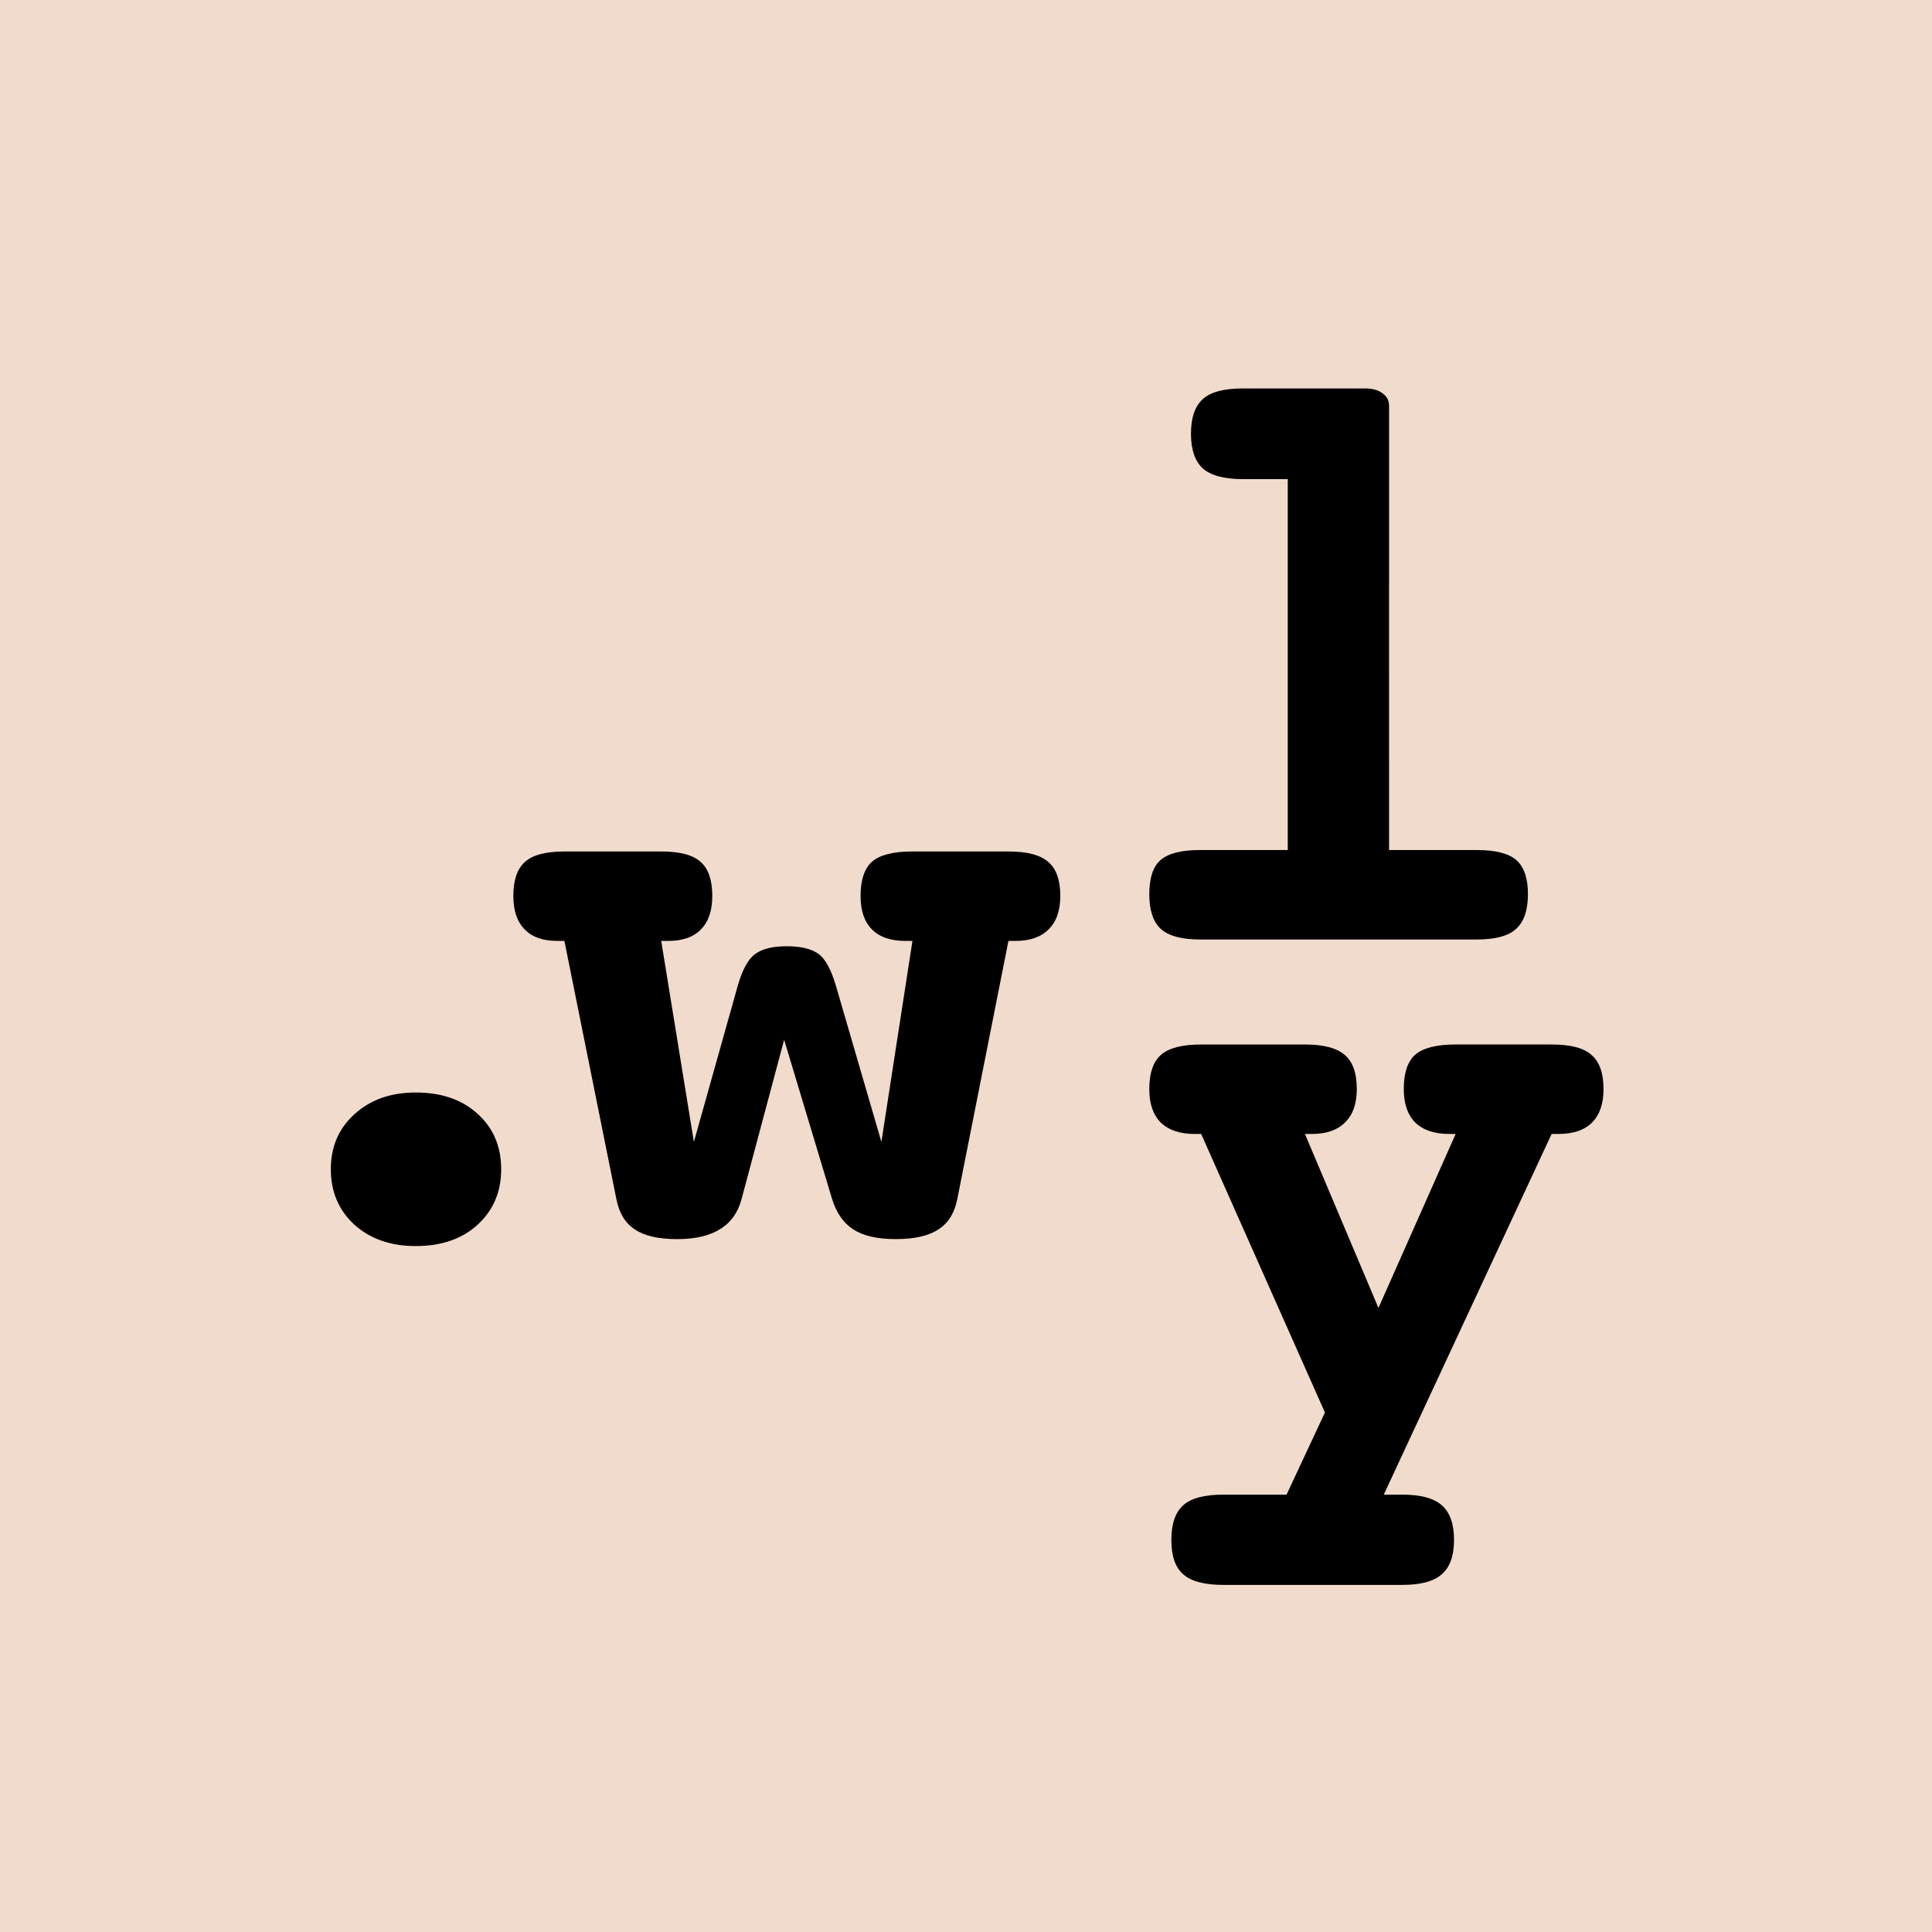
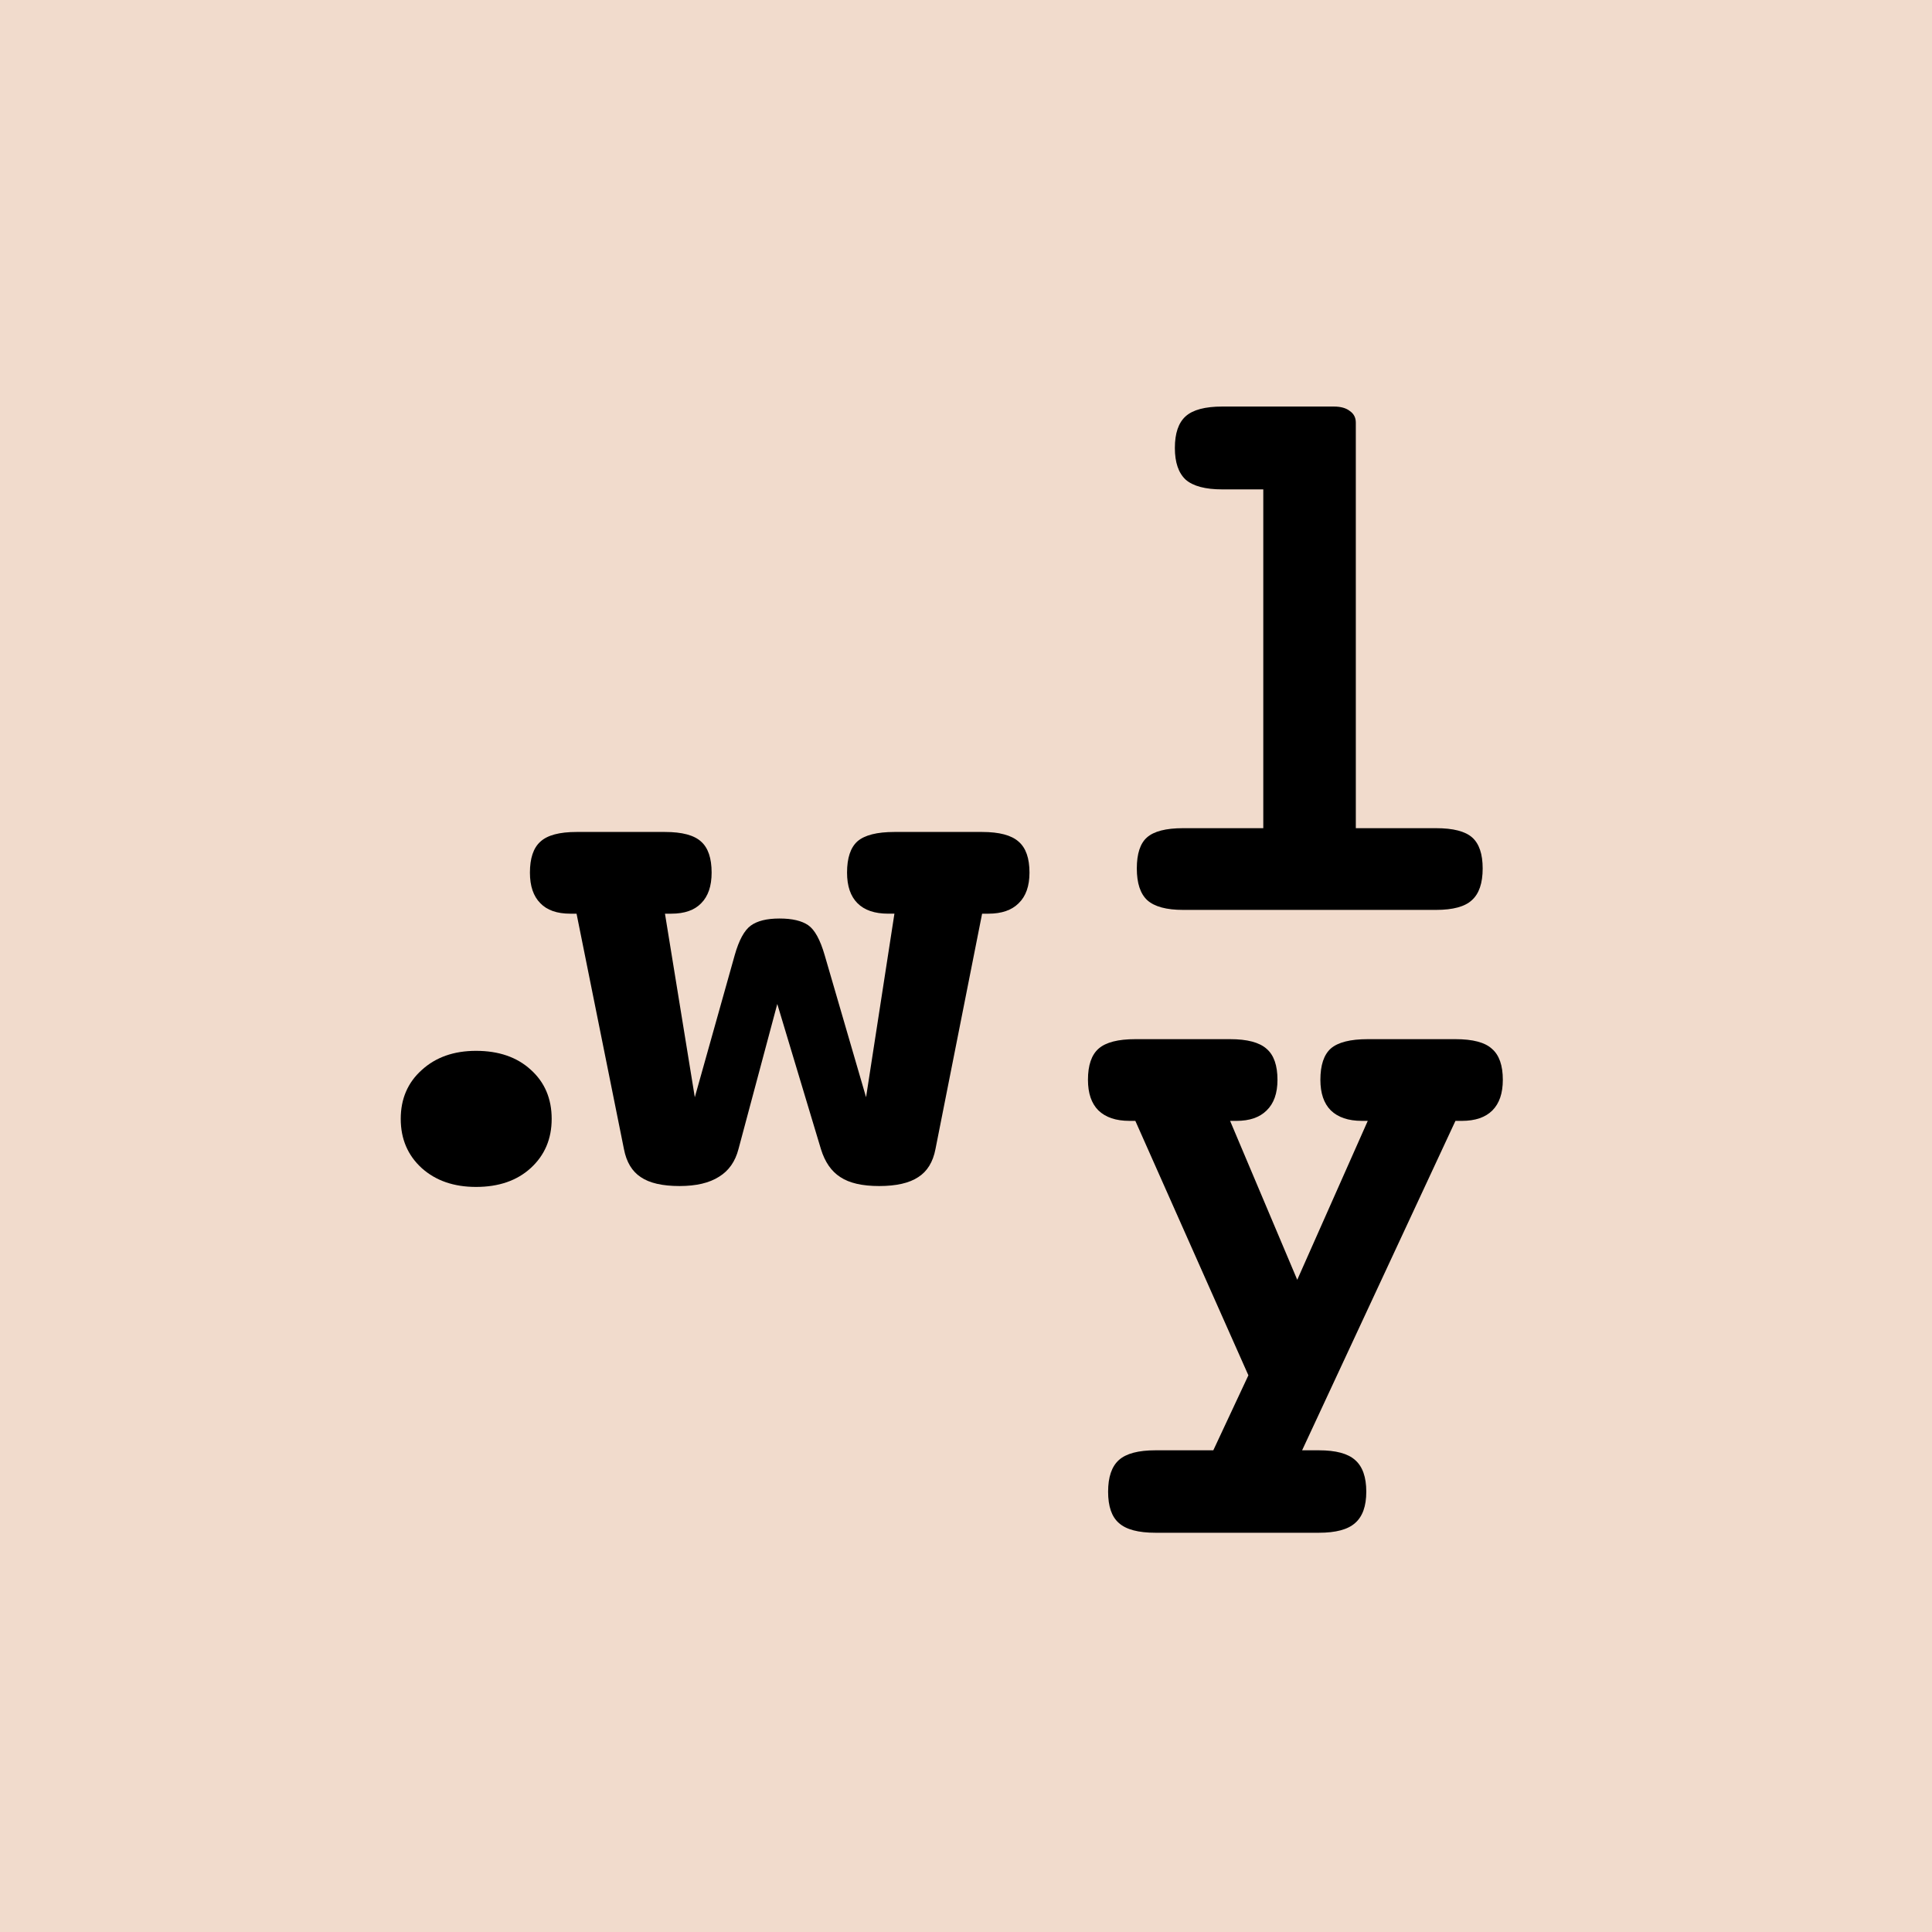
<svg xmlns="http://www.w3.org/2000/svg" width="128" height="128" viewBox="0 0 128 128" version="1.1" id="svg1">
  <defs id="defs1" />
  <g id="layer2" style="display:none">
    <rect style="fill:#acffb7;fill-opacity:1;stroke:#ff00ff;stroke-width:0;stroke-miterlimit:2;stroke-opacity:0.721" id="rect1" width="202.718" height="22.78" x="-53.604" y="-180.805" transform="rotate(-45,244.1856,-26.19415)" />
    <rect style="fill:#caffed;fill-opacity:1;stroke:#ff00ff;stroke-width:0;stroke-miterlimit:2;stroke-opacity:0.721" id="rect2" width="202.718" height="22.78" x="-53.604" y="-158.025" transform="rotate(-45,244.1856,-26.19415)" />
    <rect style="fill:#a3f5ff;fill-opacity:1;stroke:#ff00ff;stroke-width:0;stroke-miterlimit:2;stroke-opacity:0.721" id="rect3" width="202.718" height="22.78" x="-53.604" y="-135.246" transform="rotate(-45,244.1856,-26.19415)" />
    <rect style="fill:#ffe6d5;stroke:#ff00ff;stroke-width:0;stroke-miterlimit:2;stroke-opacity:0.721" id="rect4" width="202.718" height="22.78" x="-53.604" y="-66.907" transform="rotate(-45,244.1856,-26.19415)" />
    <rect style="fill:#dedbf5;fill-opacity:1;stroke:#ff00ff;stroke-width:0;stroke-miterlimit:2;stroke-opacity:0.721" id="rect5" width="202.718" height="22.78" x="-53.604" y="-89.686" transform="rotate(-45,244.1856,-26.19415)" />
    <rect style="fill:#95e5ff;fill-opacity:1;stroke:#ff00ff;stroke-width:0;stroke-miterlimit:2;stroke-opacity:0.721" id="rect6" width="202.718" height="22.78" x="-53.604" y="-112.466" transform="rotate(-45,244.1856,-26.19415)" />
    <rect style="fill:#fff2bc;fill-opacity:1;stroke:#ff00ff;stroke-width:0;stroke-miterlimit:2;stroke-opacity:0.721" id="rect7" width="202.718" height="22.78" x="-53.604" y="-44.127" transform="rotate(-45,244.1856,-26.19415)" />
    <rect style="fill:#eeffd5;fill-opacity:1;stroke:#ff00ff;stroke-width:0;stroke-miterlimit:2;stroke-opacity:0.721" id="rect8" width="202.718" height="22.78" x="-53.604" y="-21.347" transform="rotate(-45,244.1856,-26.19415)" />
  </g>
  <g id="layer1" transform="translate(90.04237,164.9932)" style="display:none">
    <text xml:space="preserve" style="font-size:144px;font-family:Ov;-inkscape-font-specification:Ov;text-align:center;letter-spacing:0.33px;text-anchor:middle;fill:#dedbf5;fill-opacity:1;stroke:#ff00ff;stroke-width:5;stroke-miterlimit:2;stroke-dasharray:none;stroke-opacity:0.721" x="-79.979" y="-292.642" id="text17">
      <tspan id="tspan17" x="-79.814" y="-292.642" style="font-style:normal;font-variant:normal;font-weight:bold;font-stretch:normal;font-family:Courier;-inkscape-font-specification:'Courier Bold';fill:#ffffff;stroke:#000000;stroke-width:5;stroke-dasharray:none;stroke-opacity:1">.wly</tspan>
    </text>
    <path style="font-weight:bold;font-size:144px;font-family:Courier;-inkscape-font-specification:'Courier Bold';text-align:center;letter-spacing:0.33px;text-anchor:middle;fill:#ffffff;stroke:#000000;stroke-width:2.446;stroke-miterlimit:2" d="m -254.123,-83.063 6.19,14.651 6.5,-14.651 h -0.55 q -1.857,0 -2.854,-0.963 -0.963,-0.963 -0.963,-2.82 0,-2.029 0.963,-2.889 0.997,-0.86 3.405,-0.86 h 8.082 q 2.407,0 3.37,0.894 0.997,0.86 0.997,2.855 0,1.857 -0.963,2.82 -0.963,0.963 -2.82,0.963 h -0.585 l -14.135,30.368 h 1.548 q 2.339,0 3.336,0.894 1.032,0.894 1.032,2.923 0,1.995 -1.032,2.889 -0.997,0.894 -3.336,0.894 h -15.064 q -2.373,0 -3.37,-0.894 -0.997,-0.86 -0.997,-2.889 0,-2.029 0.997,-2.923 0.997,-0.894 3.37,-0.894 h 5.331 l 3.233,-6.913 -10.421,-23.455 h -0.55 q -1.857,0 -2.855,-0.963 -0.963,-0.963 -0.963,-2.82 0,-2.029 0.997,-2.889 0.997,-0.86 3.37,-0.86 h 8.735 q 2.373,0 3.37,0.894 0.997,0.86 0.997,2.855 0,1.857 -0.997,2.82 -0.963,0.963 -2.786,0.963 z" id="path21" />
    <path style="font-weight:bold;font-size:144px;font-family:Courier;-inkscape-font-specification:'Courier Bold';text-align:center;letter-spacing:0.33px;text-anchor:middle;fill:#ffffff;stroke:#000000;stroke-width:2.446;stroke-miterlimit:2" d="m -279.913,-66.349 h 7.394 q 2.373,0 3.336,0.86 0.963,0.86 0.963,2.855 0,2.029 -0.997,2.923 -0.963,0.894 -3.302,0.894 h -23.317 q -2.304,0 -3.302,-0.894 -0.963,-0.894 -0.963,-2.923 0,-2.029 0.929,-2.855 0.963,-0.86 3.336,-0.86 h 7.394 v -29.852 h -3.783 q -2.339,0 -3.37,-0.894 -0.997,-0.929 -0.997,-2.923 0,-2.029 0.997,-2.923 0.997,-0.894 3.37,-0.894 h 10.283 q 0.963,0 1.479,0.413 0.55,0.378 0.55,1.066 z" id="path20" />
    <path style="font-weight:bold;font-size:144px;font-family:Courier;-inkscape-font-specification:'Courier Bold';text-align:center;letter-spacing:0.33px;text-anchor:middle;fill:#ffffff;stroke:#000000;stroke-width:2.446;stroke-miterlimit:2" d="m -302.328,-140.714 2.751,16.921 3.68,-13.103 q 0.585,-2.063 1.479,-2.717 0.894,-0.653 2.648,-0.653 1.754,0 2.648,0.619 0.894,0.619 1.513,2.751 l 3.817,13.103 2.614,-16.921 h -0.585 q -1.857,0 -2.82,-0.963 -0.963,-0.963 -0.963,-2.82 0,-2.029 0.963,-2.889 0.997,-0.86 3.405,-0.86 h 8.082 q 2.373,0 3.37,0.894 0.997,0.86 0.997,2.854 0,1.857 -0.997,2.82 -0.963,0.963 -2.786,0.963 h -0.585 l -4.299,21.701 q -0.344,1.788 -1.582,2.579 -1.238,0.825 -3.611,0.825 -2.339,0 -3.577,-0.825 -1.238,-0.791 -1.788,-2.579 l -4.024,-13.378 -3.577,13.378 q -0.447,1.72 -1.788,2.545 -1.341,0.86 -3.646,0.86 -2.373,0 -3.577,-0.825 -1.204,-0.791 -1.548,-2.579 l -4.368,-21.701 h -0.585 q -1.823,0 -2.751,-0.963 -0.963,-0.963 -0.963,-2.82 0,-1.995 0.963,-2.854 0.963,-0.894 3.336,-0.894 h 8.151 q 2.373,0 3.336,0.894 0.963,0.86 0.963,2.854 0,1.857 -0.963,2.82 -0.929,0.963 -2.751,0.963 z" id="path19" />
    <path style="font-weight:bold;font-size:144px;font-family:Courier;-inkscape-font-specification:'Courier Bold';text-align:center;letter-spacing:0.33px;text-anchor:middle;fill:#ffffff;stroke:#000000;stroke-width:2.446;stroke-miterlimit:2" d="m -320.773,-128.918 q 3.233,0 5.193,1.788 1.995,1.788 1.995,4.677 0,2.855 -1.995,4.677 -1.96,1.788 -5.193,1.788 -3.164,0 -5.159,-1.788 -1.995,-1.823 -1.995,-4.677 0,-2.854 1.995,-4.643 1.995,-1.823 5.159,-1.823 z" id="text19" />
    <path style="font-weight:bold;font-size:144px;font-family:Courier;-inkscape-font-specification:'Courier Bold';text-align:center;letter-spacing:0.33px;text-anchor:middle;fill:#666666;stroke:none;stroke-width:1.68;stroke-miterlimit:2;stroke-dasharray:none" d="m 13.337,-73.616 4.036,9.551 4.238,-9.551 h -0.359 q -1.211,0 -1.861,-0.628 -0.628,-0.628 -0.628,-1.839 0,-1.323 0.628,-1.883 0.65,-0.561 2.22,-0.561 h 5.269 q 1.569,0 2.197,0.583 0.65,0.561 0.65,1.861 0,1.211 -0.628,1.839 -0.628,0.628 -1.839,0.628 h -0.381 l -9.215,19.798 h 1.009 q 1.525,0 2.175,0.583 0.673,0.583 0.673,1.906 0,1.3 -0.673,1.883 -0.65,0.583 -2.175,0.583 H 8.852 q -1.547,0 -2.197,-0.583 -0.65,-0.561 -0.65,-1.883 0,-1.323 0.65,-1.906 0.65,-0.583 2.197,-0.583 h 3.475 l 2.108,-4.507 -6.794,-15.291 h -0.359 q -1.211,0 -1.861,-0.628 -0.628,-0.628 -0.628,-1.839 0,-1.323 0.65,-1.883 0.65,-0.561 2.197,-0.561 h 5.695 q 1.547,0 2.197,0.583 0.65,0.561 0.65,1.861 0,1.211 -0.65,1.839 -0.628,0.628 -1.816,0.628 z" id="path25" />
    <path style="font-weight:bold;font-size:144px;font-family:Courier;-inkscape-font-specification:'Courier Bold';text-align:center;letter-spacing:0.33px;text-anchor:middle;fill:#666666;stroke:none;stroke-width:1.68;stroke-miterlimit:2;stroke-dasharray:none" d="m -44.724,-79.756 1.794,11.031 2.399,-8.543 q 0.381,-1.345 0.964,-1.771 0.583,-0.426 1.726,-0.426 1.143,0 1.726,0.404 0.583,0.404 0.987,1.794 l 2.489,8.543 1.704,-11.031 h -0.381 q -1.211,0 -1.839,-0.628 -0.628,-0.628 -0.628,-1.839 0,-1.323 0.628,-1.883 0.65,-0.561 2.22,-0.561 h 5.269 q 1.547,0 2.197,0.583 0.65,0.561 0.65,1.861 0,1.211 -0.65,1.839 -0.628,0.628 -1.816,0.628 h -0.381 l -2.803,14.148 q -0.224,1.166 -1.031,1.682 -0.807,0.538 -2.354,0.538 -1.525,0 -2.332,-0.538 -0.807,-0.516 -1.166,-1.682 l -2.623,-8.722 -2.332,8.722 q -0.291,1.121 -1.166,1.659 -0.874,0.561 -2.377,0.561 -1.547,0 -2.332,-0.538 -0.785,-0.516 -1.009,-1.682 l -2.848,-14.148 h -0.381 q -1.188,0 -1.794,-0.628 -0.628,-0.628 -0.628,-1.839 0,-1.3 0.628,-1.861 0.628,-0.583 2.175,-0.583 h 5.314 q 1.547,0 2.175,0.583 0.628,0.561 0.628,1.861 0,1.211 -0.628,1.839 -0.605,0.628 -1.794,0.628 z" id="path27" />
    <path style="font-weight:bold;font-size:144px;font-family:Courier;-inkscape-font-specification:'Courier Bold';text-align:center;letter-spacing:0.33px;text-anchor:middle;fill:#666666;stroke:none;stroke-width:1.68;stroke-miterlimit:2;stroke-dasharray:none" d="m -57.961,-71.425 q 2.108,0 3.386,1.166 1.3,1.166 1.3,3.049 0,1.861 -1.3,3.049 -1.278,1.166 -3.386,1.166 -2.063,0 -3.363,-1.166 -1.3,-1.188 -1.3,-3.049 0,-1.861 1.3,-3.027 1.3,-1.188 3.363,-1.188 z" id="path28" />
    <path style="font-weight:bold;font-size:144px;font-family:Courier;-inkscape-font-specification:'Courier Bold';text-align:center;letter-spacing:0.33px;text-anchor:middle;fill:#666666;stroke:none;stroke-width:1.68;stroke-miterlimit:2;stroke-dasharray:none" d="m 271.987,-105.723 4.036,9.551 4.238,-9.551 h -0.359 q -1.211,0 -1.861,-0.628 -0.628,-0.628 -0.628,-1.839 0,-1.323 0.628,-1.883 0.65,-0.561 2.22,-0.561 h 5.269 q 1.569,0 2.197,0.583 0.65,0.561 0.65,1.861 0,1.211 -0.628,1.839 -0.628,0.628 -1.839,0.628 h -0.381 l -9.215,19.798 h 1.009 q 1.525,0 2.175,0.583 0.673,0.583 0.673,1.906 0,1.3 -0.673,1.883 -0.65,0.583 -2.175,0.583 h -9.821 q -1.547,0 -2.197,-0.583 -0.65,-0.561 -0.65,-1.883 0,-1.323 0.65,-1.906 0.65,-0.583 2.197,-0.583 h 3.475 l 2.108,-4.507 -6.794,-15.291 h -0.359 q -1.211,0 -1.861,-0.628 -0.628,-0.628 -0.628,-1.839 0,-1.323 0.65,-1.883 0.65,-0.561 2.197,-0.561 h 5.695 q 1.547,0 2.197,0.583 0.65,0.561 0.65,1.861 0,1.211 -0.65,1.839 -0.628,0.628 -1.816,0.628 z" id="path29" />
    <path style="font-weight:bold;font-size:144px;font-family:Courier;-inkscape-font-specification:'Courier Bold';text-align:center;letter-spacing:0.33px;text-anchor:middle;fill:#666666;stroke:none;stroke-width:1.68;stroke-miterlimit:2;stroke-dasharray:none" d="m 251.041,-94.215 h 4.821 c 1.031,0 1.756,0.187 2.175,0.561 0.419,0.374 0.628,0.994 0.628,1.861 0,0.882 -0.217,1.517 -0.65,1.906 -0.419,0.389 -1.136,0.583 -2.152,0.583 h -15.202 c -1.001,0 -1.719,-0.194 -2.152,-0.583 -0.419,-0.389 -0.628,-1.024 -0.628,-1.906 0,-0.882 0.202,-1.502 0.605,-1.861 0.419,-0.374 1.143,-0.561 2.175,-0.561 h 4.821 v -20.735 h -2.466 c -1.016,0 -1.749,-0.194 -2.197,-0.583 -0.433,-0.404 -0.65,-1.039 -0.65,-1.906 0,-0.882 0.217,-1.517 0.65,-1.906 0.433,-0.389 1.166,-0.583 2.197,-0.583 h 6.704 c 0.419,0 0.74,0.09 0.964,0.269 0.239,0.164 0.359,0.396 0.359,0.695 z" id="path30" />
    <path style="font-weight:bold;font-size:144px;font-family:Courier;-inkscape-font-specification:'Courier Bold';text-align:center;letter-spacing:0.33px;text-anchor:middle;fill:#666666;stroke:none;stroke-width:1.68;stroke-miterlimit:2;stroke-dasharray:none" d="m 210.245,-105.723 1.794,11.031 2.399,-8.543 q 0.381,-1.345 0.964,-1.771 0.583,-0.426 1.726,-0.426 1.143,0 1.726,0.404 0.583,0.404 0.987,1.794 l 2.489,8.543 1.704,-11.031 h -0.381 q -1.211,0 -1.839,-0.628 -0.628,-0.628 -0.628,-1.839 0,-1.323 0.628,-1.883 0.65,-0.561 2.22,-0.561 h 5.269 q 1.547,0 2.197,0.583 0.65,0.561 0.65,1.861 0,1.211 -0.65,1.839 -0.628,0.628 -1.816,0.628 h -0.381 l -2.803,14.148 q -0.224,1.166 -1.031,1.682 -0.807,0.538 -2.354,0.538 -1.525,0 -2.332,-0.538 -0.807,-0.516 -1.166,-1.682 l -2.623,-8.722 -2.332,8.722 q -0.291,1.121 -1.166,1.659 -0.874,0.561 -2.377,0.561 -1.547,0 -2.332,-0.538 -0.785,-0.516 -1.009,-1.682 l -2.848,-14.148 h -0.381 q -1.188,0 -1.794,-0.628 -0.628,-0.628 -0.628,-1.839 0,-1.3 0.628,-1.861 0.628,-0.583 2.175,-0.583 h 5.314 q 1.547,0 2.175,0.583 0.628,0.561 0.628,1.861 0,1.211 -0.628,1.839 -0.605,0.628 -1.794,0.628 z" id="path31" />
    <path style="font-weight:bold;font-size:144px;font-family:Courier;-inkscape-font-specification:'Courier Bold';text-align:center;letter-spacing:0.33px;text-anchor:middle;fill:#666666;stroke:none;stroke-width:1.68;stroke-miterlimit:2;stroke-dasharray:none" d="m 193.566,-96.863 q 2.108,0 3.386,1.166 1.3,1.166 1.3,3.049 0,1.861 -1.3,3.049 -1.278,1.166 -3.386,1.166 -2.063,0 -3.363,-1.166 -1.3,-1.188 -1.3,-3.049 0,-1.861 1.3,-3.027 1.3,-1.188 3.363,-1.188 z" id="path32" />
    <path style="font-weight:bold;font-size:144px;font-family:Courier;-inkscape-font-specification:'Courier Bold';text-align:center;letter-spacing:0.33px;text-anchor:middle;fill:#666666;fill-opacity:1;stroke:none;stroke-width:1.68;stroke-miterlimit:2;stroke-dasharray:none" d="m -6.112,-78.747 h 4.821 c 1.031,0 1.756,0.187 2.175,0.561 0.419,0.374 0.628,0.994 0.628,1.861 0,0.882 -0.217,1.517 -0.65,1.906 -0.419,0.389 -1.136,0.583 -2.152,0.583 h -15.202 c -1.001,0 -1.719,-0.194 -2.152,-0.583 -0.419,-0.389 -0.628,-1.024 -0.628,-1.906 0,-0.882 0.202,-1.502 0.605,-1.861 0.419,-0.374 1.143,-0.561 2.175,-0.561 h 4.821 v -20.868 h -2.466 c -1.016,0 -1.749,-0.194 -2.197,-0.583 -0.433,-0.404 -0.65,-1.039 -0.65,-1.906 0,-0.882 0.217,-1.517 0.65,-1.906 0.433,-0.389 1.166,-0.583 2.197,-0.583 h 6.704 c 0.419,0 0.74,0.09 0.964,0.269 0.239,0.164 0.359,0.396 0.359,0.695 z" id="path33" />
  </g>
  <g id="layer3" style="display:inline">
    <rect style="fill:#f1dbcc;fill-opacity:1;stroke:none;stroke-width:2.1;stroke-miterlimit:2;stroke-dasharray:none;stroke-opacity:1" id="rect32" width="128" height="128" x="0" y="0" />
-     <path style="font-weight:bold;font-size:144px;font-family:Courier;-inkscape-font-specification:'Courier Bold';text-align:center;letter-spacing:0.33px;text-anchor:middle;display:inline;fill:#000000;stroke:none;stroke-width:2.028;stroke-miterlimit:2;stroke-dasharray:none" d="m 86.455,75.127 4.871,11.528 5.115,-11.528 h -0.433 q -1.461,0 -2.246,-0.758 -0.758,-0.758 -0.758,-2.219 0,-1.597 0.758,-2.273 0.785,-0.677 2.679,-0.677 h 6.359 q 1.894,0 2.652,0.704 0.785,0.677 0.785,2.246 0,1.461 -0.758,2.219 -0.758,0.758 -2.219,0.758 h -0.46 L 91.678,99.023 h 1.218 q 1.84,0 2.625,0.704 0.812,0.704 0.812,2.3 0,1.57 -0.812,2.273 -0.785,0.704 -2.625,0.704 H 81.043 q -1.867,0 -2.652,-0.704 -0.785,-0.677 -0.785,-2.273 0,-1.597 0.785,-2.3 0.785,-0.704 2.652,-0.704 h 4.194 l 2.544,-5.439 -8.2,-18.456 h -0.433 q -1.461,0 -2.246,-0.758 -0.758,-0.758 -0.758,-2.219 0,-1.597 0.785,-2.273 0.785,-0.677 2.652,-0.677 h 6.874 q 1.867,0 2.652,0.704 0.785,0.677 0.785,2.246 0,1.461 -0.785,2.219 -0.758,0.758 -2.192,0.758 z" id="path24" />
-     <path style="font-weight:bold;font-size:144px;font-family:Courier;-inkscape-font-specification:'Courier Bold';text-align:center;letter-spacing:0.33px;text-anchor:middle;display:inline;fill:#000000;stroke:none;stroke-width:2.028;stroke-miterlimit:2;stroke-dasharray:none" d="m 92.029,56.317 h 5.818 c 1.245,0 2.12,0.226 2.625,0.677 0.505,0.451 0.758,1.2 0.758,2.246 0,1.064 -0.262,1.831 -0.785,2.3 -0.505,0.469 -1.371,0.704 -2.598,0.704 H 79.5 c -1.209,0 -2.075,-0.235 -2.598,-0.704 -0.505,-0.469 -0.758,-1.236 -0.758,-2.3 0,-1.064 0.244,-1.813 0.731,-2.246 0.505,-0.451 1.38,-0.677 2.625,-0.677 h 5.818 V 31.743 H 82.342 c -1.227,0 -2.111,-0.235 -2.652,-0.704 -0.523,-0.487 -0.785,-1.254 -0.785,-2.3 0,-1.064 0.262,-1.831 0.785,-2.3 0.523,-0.469 1.407,-0.704 2.652,-0.704 h 8.091 c 0.505,0 0.893,0.108 1.164,0.325 0.289,0.198 0.433,0.478 0.433,0.839 z" id="path23" />
-     <path style="font-weight:bold;font-size:144px;font-family:Courier;-inkscape-font-specification:'Courier Bold';text-align:center;letter-spacing:0.33px;text-anchor:middle;display:inline;fill:#000000;stroke:none;stroke-width:2.028;stroke-miterlimit:2;stroke-dasharray:none" d="m 43.807,62.339 2.165,13.314 2.896,-10.31 q 0.46,-1.624 1.164,-2.138 0.704,-0.514 2.084,-0.514 1.38,0 2.084,0.487 0.704,0.487 1.191,2.165 l 3.004,10.31 2.057,-13.314 h -0.46 q -1.461,0 -2.219,-0.758 -0.758,-0.758 -0.758,-2.219 0,-1.597 0.758,-2.273 0.785,-0.677 2.679,-0.677 h 6.359 q 1.867,0 2.652,0.704 0.785,0.677 0.785,2.246 0,1.461 -0.785,2.219 -0.758,0.758 -2.192,0.758 h -0.46 l -3.383,17.076 q -0.271,1.407 -1.245,2.03 -0.974,0.649 -2.841,0.649 -1.84,0 -2.814,-0.649 -0.974,-0.622 -1.407,-2.03 L 51.952,68.888 49.138,79.415 q -0.352,1.353 -1.407,2.003 -1.055,0.677 -2.868,0.677 -1.867,0 -2.814,-0.649 -0.947,-0.622 -1.218,-2.03 L 37.393,62.339 h -0.46 q -1.434,0 -2.165,-0.758 -0.758,-0.758 -0.758,-2.219 0,-1.57 0.758,-2.246 0.758,-0.704 2.625,-0.704 h 6.414 q 1.867,0 2.625,0.704 0.758,0.677 0.758,2.246 0,1.461 -0.758,2.219 -0.731,0.758 -2.165,0.758 z" id="path22" />
-     <path style="font-weight:bold;font-size:144px;font-family:Courier;-inkscape-font-specification:'Courier Bold';text-align:center;letter-spacing:0.33px;text-anchor:middle;display:inline;fill:#000000;stroke:none;stroke-width:2.028;stroke-miterlimit:2;stroke-dasharray:none" d="m 27.548,72.381 q 2.544,0 4.086,1.407 1.57,1.407 1.57,3.68 0,2.246 -1.57,3.68 -1.542,1.407 -4.086,1.407 -2.49,0 -4.059,-1.407 -1.57,-1.434 -1.57,-3.68 0,-2.246 1.57,-3.653 1.57,-1.434 4.059,-1.434 z" id="text21" />
+     <path style="font-weight:bold;font-size:144px;font-family:Courier;-inkscape-font-specification:'Courier Bold';text-align:center;letter-spacing:0.33px;text-anchor:middle;display:inline;fill:#000000;stroke:none;stroke-width:1.852;stroke-miterlimit:2;stroke-dasharray:none" d="m 81.497,74.26 4.449,10.53 4.672,-10.53 h -0.395 q -1.335,0 -2.052,-0.692 -0.692,-0.692 -0.692,-2.027 0,-1.458 0.692,-2.076 0.717,-0.618 2.447,-0.618 h 5.809 q 1.73,0 2.422,0.643 0.717,0.618 0.717,2.052 0,1.335 -0.692,2.027 -0.692,0.692 -2.027,0.692 H 96.427 L 86.268,96.086 h 1.112 q 1.681,0 2.398,0.643 0.742,0.643 0.742,2.101 0,1.434 -0.742,2.076 -0.717,0.643 -2.398,0.643 H 76.554 q -1.706,0 -2.422,-0.643 -0.717,-0.618 -0.717,-2.076 0,-1.458 0.717,-2.101 0.717,-0.643 2.422,-0.643 h 3.831 l 2.324,-4.968 -7.49,-16.858 h -0.395 q -1.335,0 -2.052,-0.692 -0.692,-0.692 -0.692,-2.027 0,-1.458 0.717,-2.076 0.717,-0.618 2.422,-0.618 h 6.278 q 1.706,0 2.422,0.643 0.717,0.618 0.717,2.052 0,1.335 -0.717,2.027 -0.692,0.692 -2.002,0.692 z" id="path24" />
+     <path style="font-weight:bold;font-size:144px;font-family:Courier;-inkscape-font-specification:'Courier Bold';text-align:center;letter-spacing:0.33px;text-anchor:middle;display:inline;fill:#000000;stroke:none;stroke-width:1.852;stroke-miterlimit:2;stroke-dasharray:none" d="m 89.827,54.869 h 5.314 c 1.137,0 1.936,0.206 2.398,0.618 0.461,0.412 0.692,1.096 0.692,2.052 0,0.972 -0.239,1.673 -0.717,2.101 -0.461,0.428 -1.252,0.643 -2.373,0.643 H 78.382 c -1.104,0 -1.895,-0.214 -2.373,-0.643 -0.461,-0.428 -0.692,-1.129 -0.692,-2.101 0,-0.972 0.222,-1.656 0.667,-2.052 0.461,-0.412 1.261,-0.618 2.398,-0.618 h 5.314 V 32.423 h -2.719 c -1.121,0 -1.928,-0.214 -2.422,-0.643 -0.478,-0.445 -0.717,-1.145 -0.717,-2.101 0,-0.972 0.239,-1.673 0.717,-2.101 0.478,-0.428 1.285,-0.643 2.422,-0.643 H 88.368 c 0.461,0 0.816,0.099 1.063,0.297 0.264,0.181 0.395,0.437 0.395,0.766 z" id="path23" />
+     <path style="font-weight:bold;font-size:144px;font-family:Courier;-inkscape-font-specification:'Courier Bold';text-align:center;letter-spacing:0.33px;text-anchor:middle;display:inline;fill:#000000;stroke:none;stroke-width:1.852;stroke-miterlimit:2;stroke-dasharray:none" d="m 44.056,60.534 1.977,12.161 2.645,-9.418 q 0.42,-1.483 1.063,-1.953 0.643,-0.47 1.903,-0.47 1.261,0 1.903,0.445 0.643,0.445 1.088,1.977 l 2.744,9.418 1.879,-12.161 H 58.838 q -1.335,0 -2.027,-0.692 -0.692,-0.692 -0.692,-2.027 0,-1.458 0.692,-2.076 0.717,-0.618 2.447,-0.618 h 5.809 q 1.706,0 2.422,0.643 0.717,0.618 0.717,2.052 0,1.335 -0.717,2.027 -0.692,0.692 -2.002,0.692 h -0.42 l -3.09,15.597 q -0.247,1.285 -1.137,1.854 -0.89,0.593 -2.595,0.593 -1.681,0 -2.571,-0.593 -0.89,-0.569 -1.285,-1.854 l -2.892,-9.615 -2.571,9.615 q -0.321,1.236 -1.285,1.829 -0.964,0.618 -2.62,0.618 -1.706,0 -2.571,-0.593 -0.865,-0.569 -1.112,-1.854 L 38.198,60.534 h -0.42 q -1.31,0 -1.977,-0.692 -0.692,-0.692 -0.692,-2.027 0,-1.434 0.692,-2.052 0.692,-0.643 2.398,-0.643 h 5.858 q 1.706,0 2.398,0.643 0.692,0.618 0.692,2.052 0,1.335 -0.692,2.027 -0.667,0.692 -1.977,0.692 z" id="path22" />
+     <path style="font-weight:bold;font-size:144px;font-family:Courier;-inkscape-font-specification:'Courier Bold';text-align:center;letter-spacing:0.33px;text-anchor:middle;display:inline;fill:#000000;stroke:none;stroke-width:1.797;stroke-miterlimit:2;stroke-dasharray:none" d="m 31.538,69.621 q 2.254,0 3.621,1.247 1.391,1.247 1.391,3.261 0,1.99 -1.391,3.261 -1.367,1.247 -3.621,1.247 -2.206,0 -3.597,-1.247 -1.391,-1.271 -1.391,-3.261 0,-1.99 1.391,-3.237 1.391,-1.271 3.597,-1.271 z" id="text21" />
  </g>
</svg>
